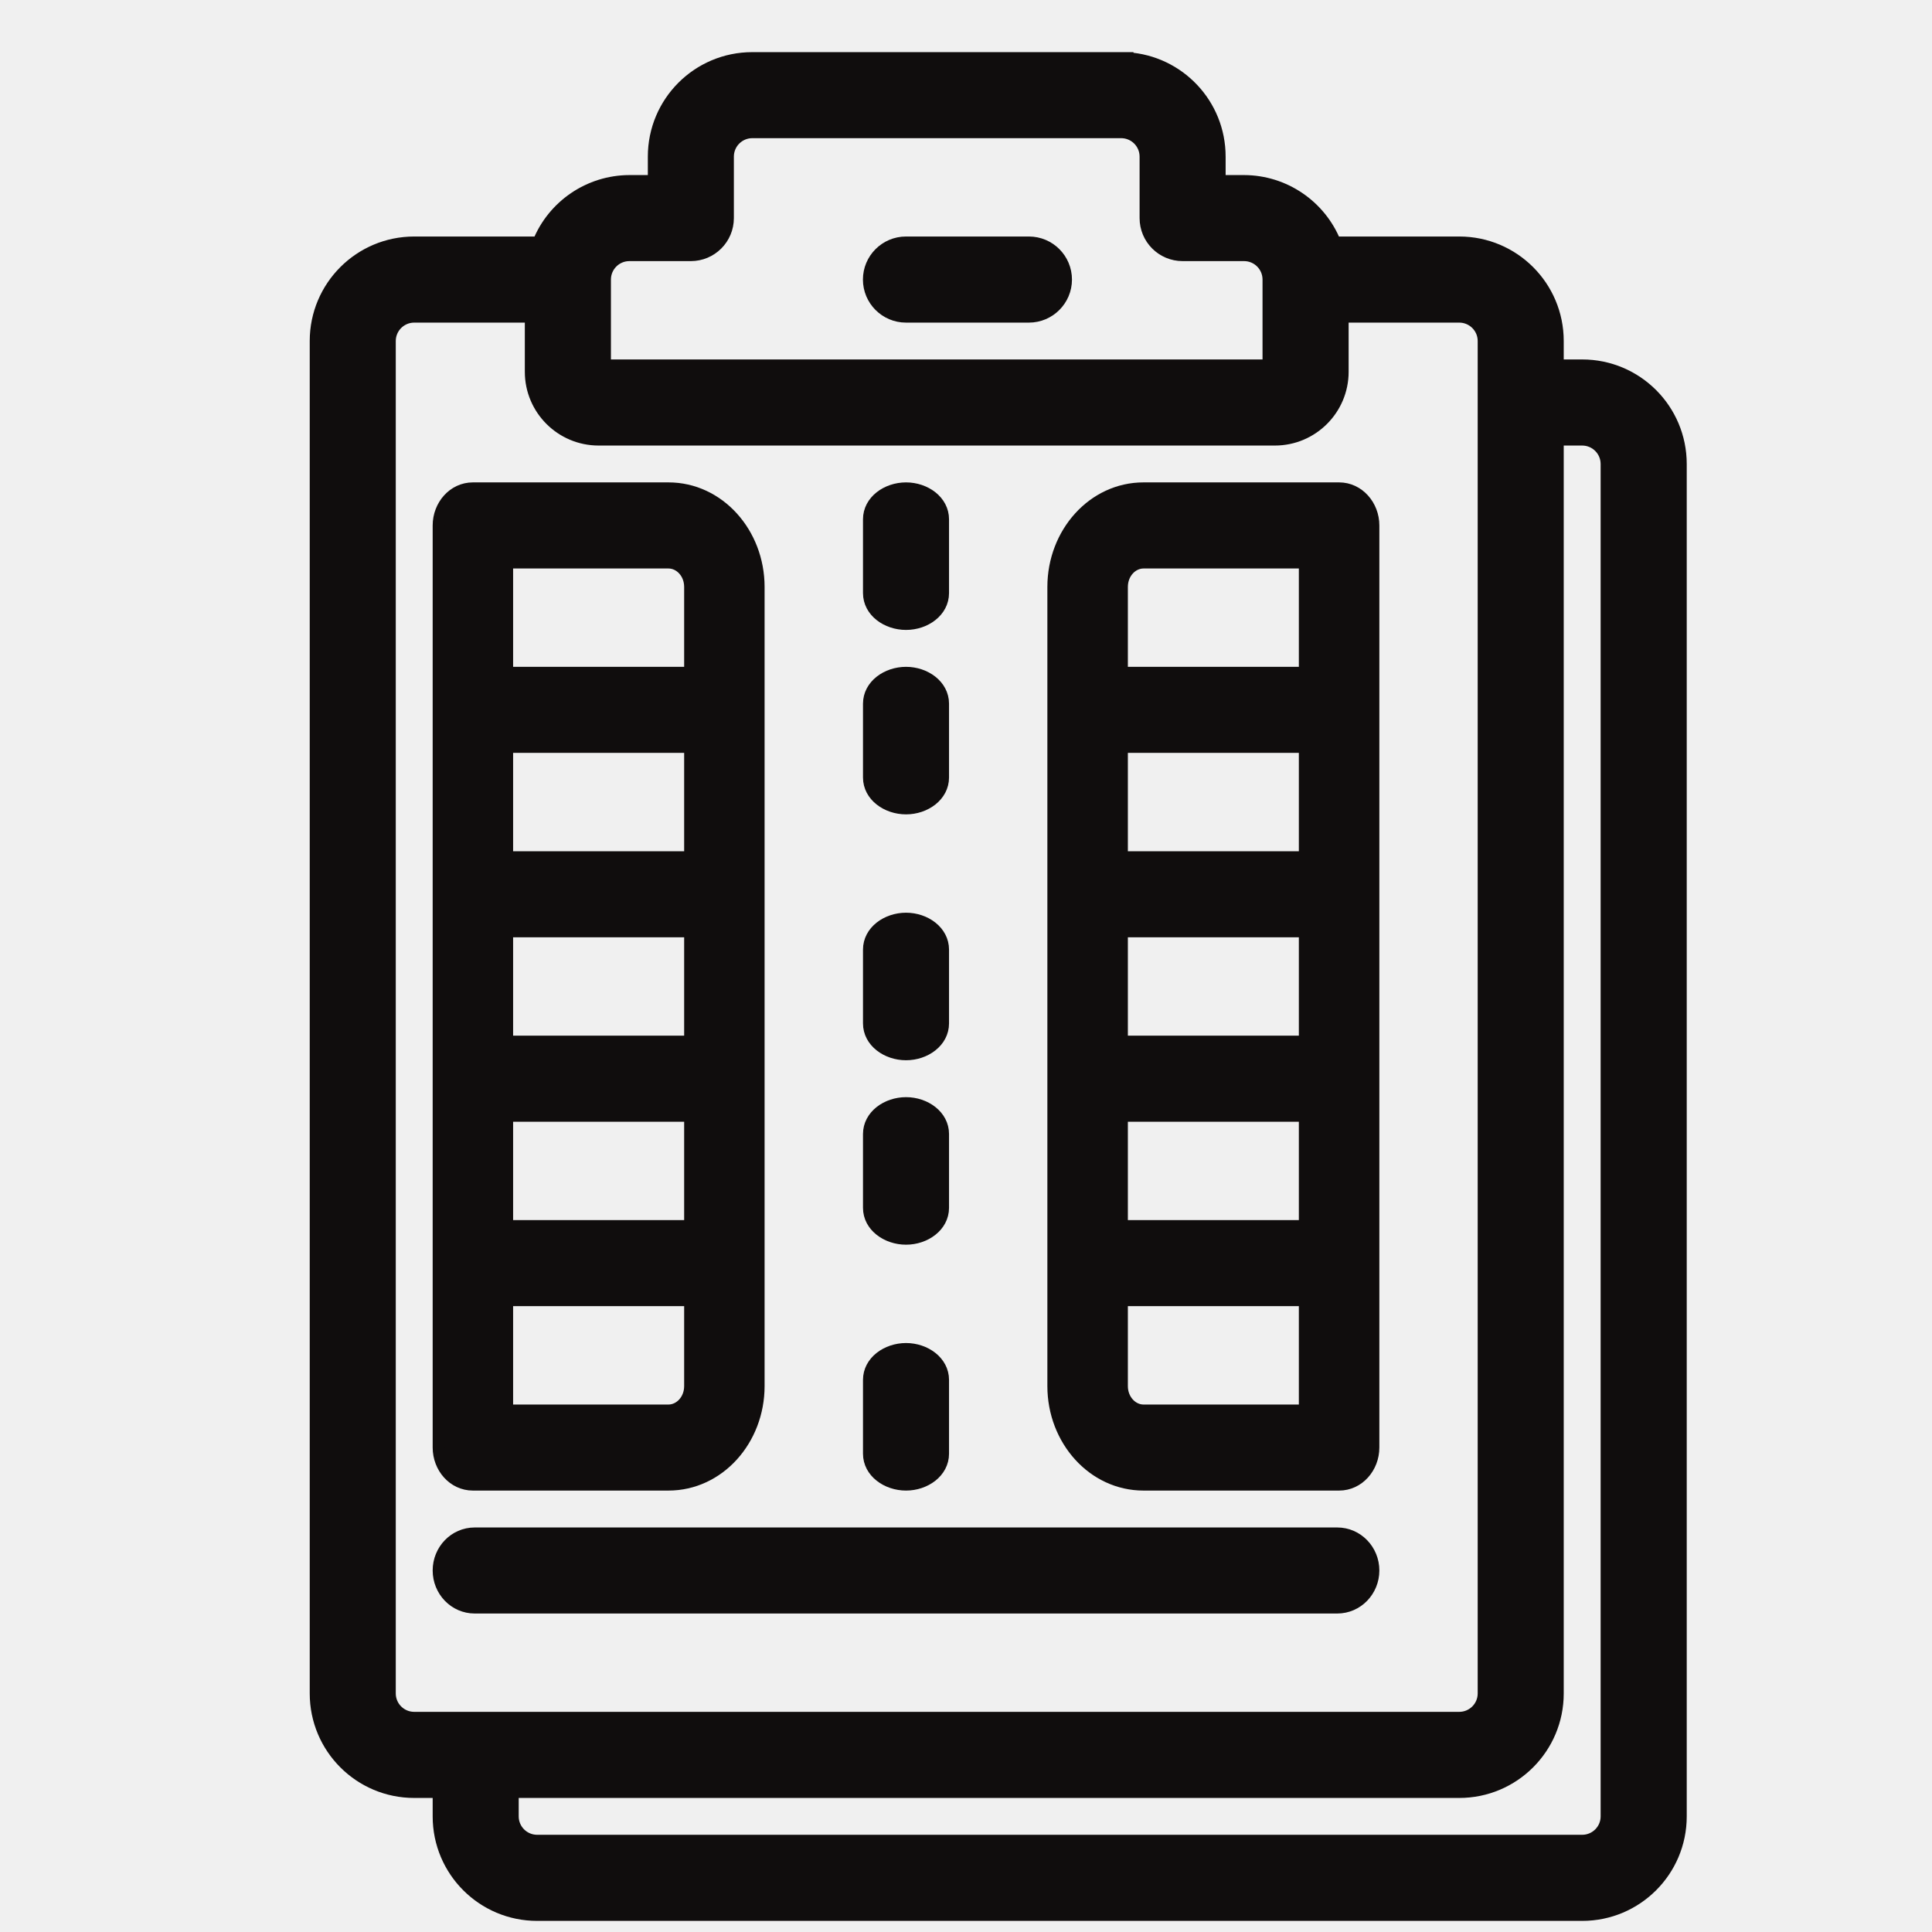
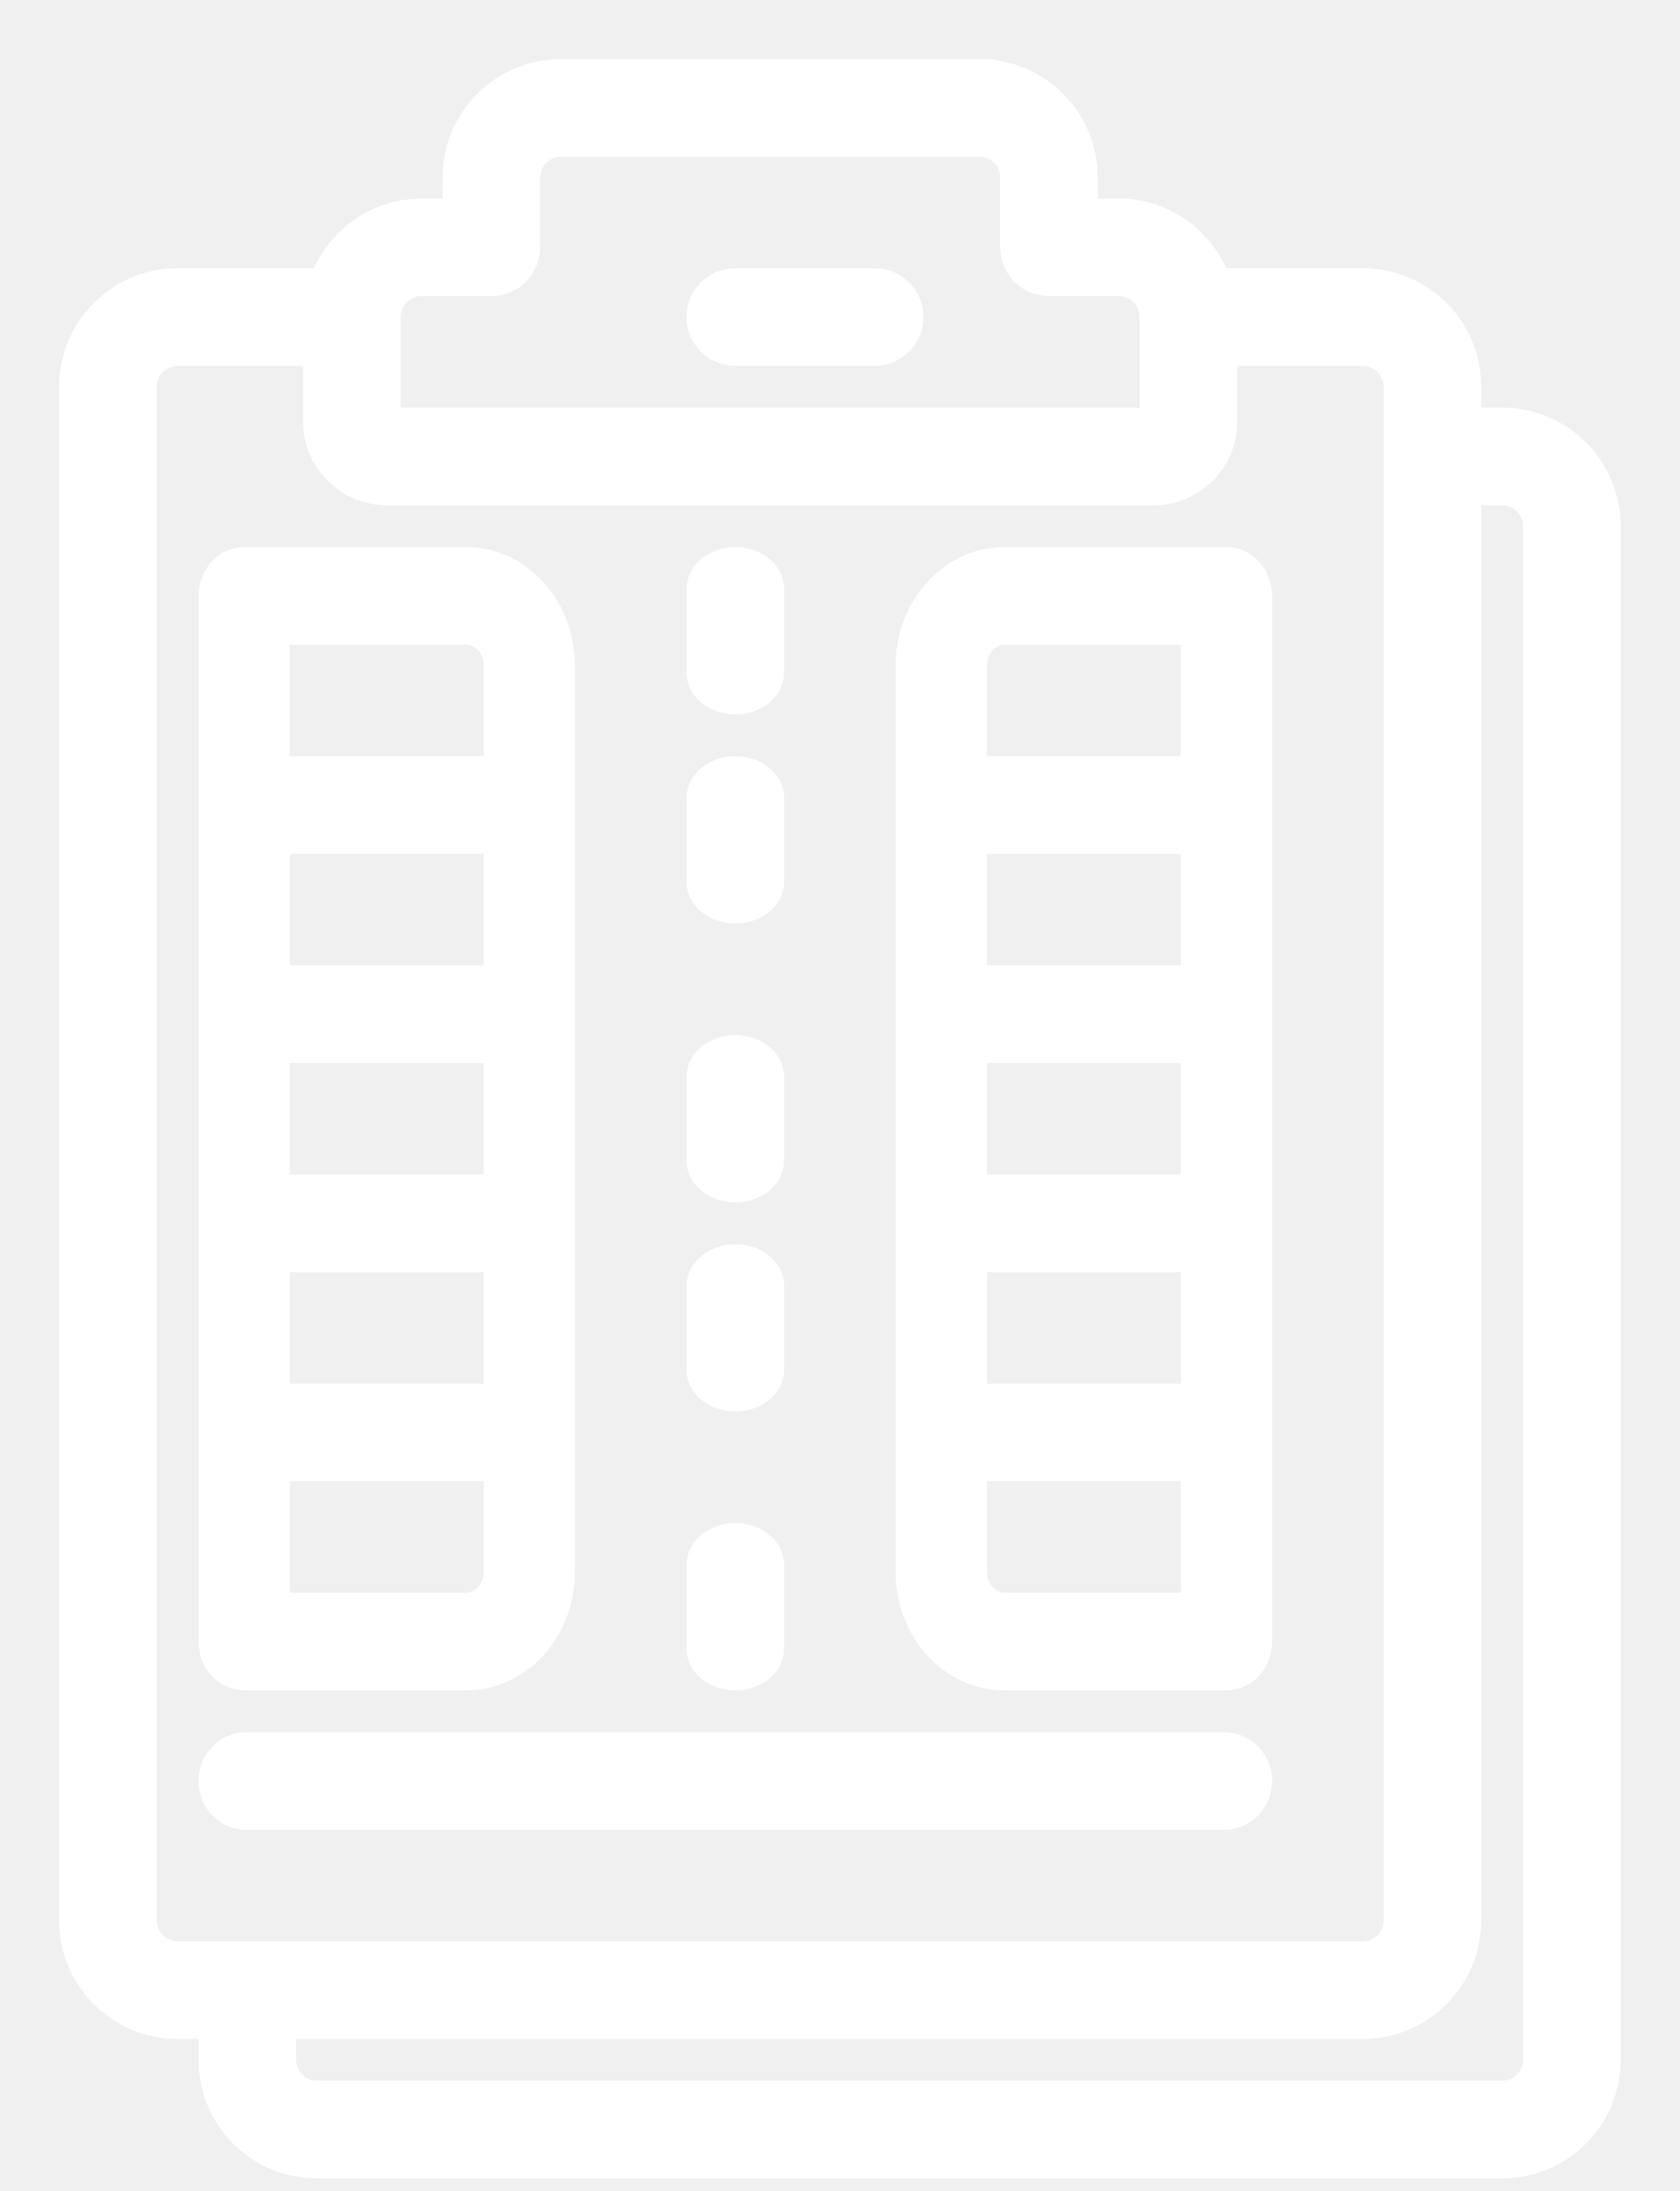
- <svg xmlns="http://www.w3.org/2000/svg" width="30" height="30" viewBox="0 0 30 30" fill="none">
-   <path d="M17.505 0.907V0.905H17.409H11.682C10.838 0.905 10.155 1.588 10.155 2.432V2.814L9.773 2.814L9.772 2.814C9.15 2.816 8.594 3.196 8.363 3.768H6.432C5.588 3.768 4.905 4.452 4.905 5.295V26.296C4.905 27.139 5.588 27.823 6.432 27.823H6.814V28.205C6.814 29.048 7.497 29.732 8.341 29.732H24.568C25.412 29.732 26.096 29.048 26.096 28.205V7.205C26.096 6.361 25.412 5.677 24.568 5.677H24.186V5.295C24.186 4.452 23.503 3.768 22.659 3.768H20.728C20.497 3.196 19.941 2.816 19.319 2.814H19.318H18.936V2.432C18.936 1.62 18.304 0.957 17.505 0.907ZM24.568 6.823C24.779 6.823 24.95 6.994 24.95 7.205V28.205C24.95 28.415 24.779 28.586 24.568 28.586H8.341C8.13 28.586 7.959 28.415 7.959 28.205V27.823H22.659C23.503 27.823 24.186 27.139 24.186 26.296V6.823H24.568ZM23.041 5.295V26.296C23.041 26.506 22.87 26.677 22.659 26.677H6.432C6.221 26.677 6.05 26.506 6.05 26.296V5.295C6.05 5.085 6.221 4.914 6.432 4.914H8.245V5.773C8.245 6.353 8.716 6.823 9.296 6.823H19.796C20.375 6.823 20.846 6.353 20.846 5.773V4.914H22.659C22.87 4.914 23.041 5.085 23.041 5.295ZM19.318 3.959C19.529 3.959 19.7 4.13 19.7 4.341V5.677H9.391V4.341C9.391 4.13 9.562 3.959 9.773 3.959H10.727C11.044 3.959 11.3 3.703 11.3 3.386V2.432C11.3 2.221 11.471 2.05 11.682 2.05H17.409C17.62 2.05 17.791 2.221 17.791 2.432V3.386C17.791 3.703 18.047 3.959 18.364 3.959H19.318Z" fill="#100D0D" stroke="#100D0D" stroke-width="0.191" />
-   <path d="M15.977 3.768H14.068C13.752 3.768 13.495 4.025 13.495 4.341C13.495 4.657 13.752 4.914 14.068 4.914H15.977C16.293 4.914 16.55 4.657 16.55 4.341C16.55 4.025 16.294 3.768 15.977 3.768Z" fill="#100D0D" stroke="#100D0D" stroke-width="0.191" />
-   <path d="M7.343 23.05H10.38C11.16 23.05 11.777 22.358 11.777 21.523V9.114C11.777 8.279 11.16 7.586 10.38 7.586H7.343C7.042 7.586 6.814 7.852 6.814 8.159V22.477C6.814 22.477 6.814 22.477 6.814 22.477C6.814 22.785 7.042 23.05 7.343 23.05ZM7.872 17.323H10.719V19.041H7.872V17.323ZM7.872 14.459H10.719V16.177H7.872V14.459ZM10.719 13.314H7.872V11.595H10.719V13.314ZM10.719 21.523C10.719 21.742 10.559 21.905 10.38 21.905H7.872V20.186H10.719V21.523ZM7.872 8.732H10.38C10.559 8.732 10.719 8.894 10.719 9.114V10.45H7.872V8.732Z" fill="#100D0D" stroke="#100D0D" stroke-width="0.191" />
-   <path d="M17.852 7.586V7.586H17.756C16.976 7.586 16.359 8.279 16.359 9.114V21.523C16.359 22.358 16.976 23.05 17.756 23.05H20.794C21.094 23.05 21.323 22.785 21.323 22.477V8.159C21.323 7.852 21.094 7.586 20.794 7.586H17.852ZM20.264 13.314H17.418V11.595H20.264V13.314ZM20.264 16.177H17.418V14.459H20.264V16.177ZM17.418 17.323H20.264V19.041H17.418V17.323ZM17.418 9.114C17.418 8.894 17.578 8.732 17.756 8.732H20.264V10.45H17.418V9.114ZM20.264 21.905H17.756C17.578 21.905 17.418 21.742 17.418 21.523V20.186H20.264V21.905Z" fill="#100D0D" stroke="#100D0D" stroke-width="0.191" />
-   <path d="M7.371 23.814C7.06 23.814 6.814 24.073 6.814 24.386C6.814 24.7 7.06 24.959 7.371 24.959H20.765C21.076 24.959 21.323 24.7 21.323 24.386C21.323 24.073 21.076 23.814 20.765 23.814H7.371Z" fill="#100D0D" stroke="#100D0D" stroke-width="0.191" />
-   <path d="M14.069 9.686C14.364 9.686 14.641 9.492 14.641 9.209V8.064C14.641 7.781 14.364 7.586 14.069 7.586C13.773 7.586 13.496 7.781 13.496 8.064V9.209C13.496 9.492 13.773 9.686 14.069 9.686Z" fill="#100D0D" stroke="#100D0D" stroke-width="0.191" />
-   <path d="M14.069 12.55C14.364 12.55 14.641 12.355 14.641 12.073V10.927C14.641 10.645 14.364 10.45 14.069 10.45C13.773 10.45 13.496 10.645 13.496 10.927V12.073C13.496 12.355 13.773 12.55 14.069 12.55Z" fill="#100D0D" stroke="#100D0D" stroke-width="0.191" />
-   <path d="M14.069 16.368C14.364 16.368 14.641 16.173 14.641 15.891V14.746C14.641 14.463 14.364 14.268 14.069 14.268C13.773 14.268 13.496 14.463 13.496 14.746V15.891C13.496 16.173 13.773 16.368 14.069 16.368Z" fill="#100D0D" stroke="#100D0D" stroke-width="0.191" />
-   <path d="M14.069 19.232C14.364 19.232 14.641 19.037 14.641 18.755V17.609C14.641 17.327 14.364 17.132 14.069 17.132C13.773 17.132 13.496 17.327 13.496 17.609V18.755C13.496 19.037 13.773 19.232 14.069 19.232Z" fill="#100D0D" stroke="#100D0D" stroke-width="0.191" />
-   <path d="M14.069 23.05C14.364 23.05 14.641 22.855 14.641 22.573V21.427C14.641 21.145 14.364 20.95 14.069 20.95C13.773 20.95 13.496 21.145 13.496 21.427V22.573C13.496 22.855 13.773 23.05 14.069 23.05Z" fill="#100D0D" stroke="#100D0D" stroke-width="0.191" />
+ <svg xmlns="http://www.w3.org/2000/svg" width="23" height="30" viewBox="0 0 23 30" fill="none">
+   <path d="M13.505 0.907V0.905H13.409H7.682C6.838 0.905 6.155 1.588 6.155 2.432V2.814L5.773 2.814L5.772 2.814C5.15 2.816 4.594 3.196 4.363 3.768H2.432C1.588 3.768 0.905 4.452 0.905 5.295V26.296C0.905 27.139 1.588 27.823 2.432 27.823H2.814V28.205C2.814 29.048 3.497 29.732 4.341 29.732H20.568C21.412 29.732 22.096 29.048 22.096 28.205V7.205C22.096 6.361 21.412 5.677 20.568 5.677H20.186V5.295C20.186 4.452 19.503 3.768 18.659 3.768H16.728C16.497 3.196 15.941 2.816 15.319 2.814H15.318H14.936V2.432C14.936 1.62 14.304 0.957 13.505 0.907ZM20.568 6.823C20.779 6.823 20.95 6.994 20.95 7.205V28.205C20.95 28.415 20.779 28.586 20.568 28.586H4.341C4.13 28.586 3.959 28.415 3.959 28.205V27.823H18.659C19.503 27.823 20.186 27.139 20.186 26.296V6.823H20.568ZM19.041 5.295V26.296C19.041 26.506 18.87 26.677 18.659 26.677H2.432C2.221 26.677 2.05 26.506 2.05 26.296V5.295C2.05 5.085 2.221 4.914 2.432 4.914H4.245V5.773C4.245 6.353 4.716 6.823 5.296 6.823H15.796C16.375 6.823 16.846 6.353 16.846 5.773V4.914H18.659C18.87 4.914 19.041 5.085 19.041 5.295ZM15.318 3.959C15.529 3.959 15.7 4.13 15.7 4.341V5.677H5.391V4.341C5.391 4.13 5.562 3.959 5.773 3.959H6.727C7.044 3.959 7.3 3.703 7.3 3.386V2.432C7.3 2.221 7.471 2.05 7.682 2.05H13.409C13.62 2.05 13.791 2.221 13.791 2.432V3.386C13.791 3.703 14.047 3.959 14.364 3.959H15.318Z" fill="white" stroke="white" stroke-width="0.191" />
+   <path d="M11.977 3.768H10.068C9.752 3.768 9.495 4.025 9.495 4.341C9.495 4.657 9.752 4.914 10.068 4.914H11.977C12.293 4.914 12.55 4.657 12.55 4.341C12.55 4.025 12.293 3.768 11.977 3.768Z" fill="white" stroke="white" stroke-width="0.191" />
+   <path d="M3.343 23.05H6.38C7.16 23.05 7.777 22.358 7.777 21.523V9.114C7.777 8.279 7.16 7.586 6.38 7.586H3.343C3.042 7.586 2.814 7.852 2.814 8.159V22.477C2.814 22.477 2.814 22.477 2.814 22.477C2.814 22.785 3.042 23.05 3.343 23.05ZM3.872 17.323H6.719V19.041H3.872V17.323ZM3.872 14.459H6.719V16.177H3.872V14.459ZM6.719 13.314H3.872V11.595H6.719V13.314ZM6.719 21.523C6.719 21.742 6.559 21.905 6.38 21.905H3.872V20.186H6.719V21.523ZM3.872 8.732H6.38C6.559 8.732 6.719 8.894 6.719 9.114V10.45H3.872V8.732Z" fill="white" stroke="white" stroke-width="0.191" />
+   <path d="M13.852 7.586V7.586H13.756C12.976 7.586 12.359 8.279 12.359 9.114V21.523C12.359 22.358 12.976 23.05 13.756 23.05H16.794C17.094 23.05 17.323 22.785 17.323 22.477V8.159C17.323 7.852 17.094 7.586 16.794 7.586H13.852ZM16.264 13.314H13.418V11.595H16.264V13.314ZM16.264 16.177H13.418V14.459H16.264V16.177ZM13.418 17.323H16.264V19.041H13.418V17.323ZM13.418 9.114C13.418 8.894 13.578 8.732 13.756 8.732H16.264V10.45H13.418V9.114ZM16.264 21.905H13.756C13.578 21.905 13.418 21.742 13.418 21.523V20.186H16.264V21.905Z" fill="white" stroke="white" stroke-width="0.191" />
+   <path d="M3.371 23.814C3.06 23.814 2.814 24.073 2.814 24.386C2.814 24.7 3.06 24.959 3.371 24.959H16.765C17.076 24.959 17.323 24.7 17.323 24.386C17.323 24.073 17.076 23.814 16.765 23.814H3.371Z" fill="white" stroke="white" stroke-width="0.191" />
+   <path d="M10.069 9.686C10.364 9.686 10.641 9.492 10.641 9.209V8.064C10.641 7.781 10.364 7.586 10.069 7.586C9.773 7.586 9.496 7.781 9.496 8.064V9.209C9.496 9.492 9.773 9.686 10.069 9.686Z" fill="white" stroke="white" stroke-width="0.191" />
+   <path d="M10.069 12.55C10.364 12.55 10.641 12.355 10.641 12.073V10.927C10.641 10.645 10.364 10.45 10.069 10.45C9.773 10.45 9.496 10.645 9.496 10.927V12.073C9.496 12.355 9.773 12.55 10.069 12.55Z" fill="white" stroke="white" stroke-width="0.191" />
+   <path d="M10.069 16.368C10.364 16.368 10.641 16.173 10.641 15.891V14.746C10.641 14.463 10.364 14.268 10.069 14.268C9.773 14.268 9.496 14.463 9.496 14.746V15.891C9.496 16.173 9.773 16.368 10.069 16.368Z" fill="white" stroke="white" stroke-width="0.191" />
+   <path d="M10.069 19.232C10.364 19.232 10.641 19.037 10.641 18.755V17.609C10.641 17.327 10.364 17.132 10.069 17.132C9.773 17.132 9.496 17.327 9.496 17.609V18.755C9.496 19.037 9.773 19.232 10.069 19.232Z" fill="white" stroke="white" stroke-width="0.191" />
+   <path d="M10.069 23.05C10.364 23.05 10.641 22.855 10.641 22.573V21.427C10.641 21.145 10.364 20.95 10.069 20.95C9.773 20.95 9.496 21.145 9.496 21.427V22.573C9.496 22.855 9.773 23.05 10.069 23.05Z" fill="white" stroke="white" stroke-width="0.191" />
</svg>
